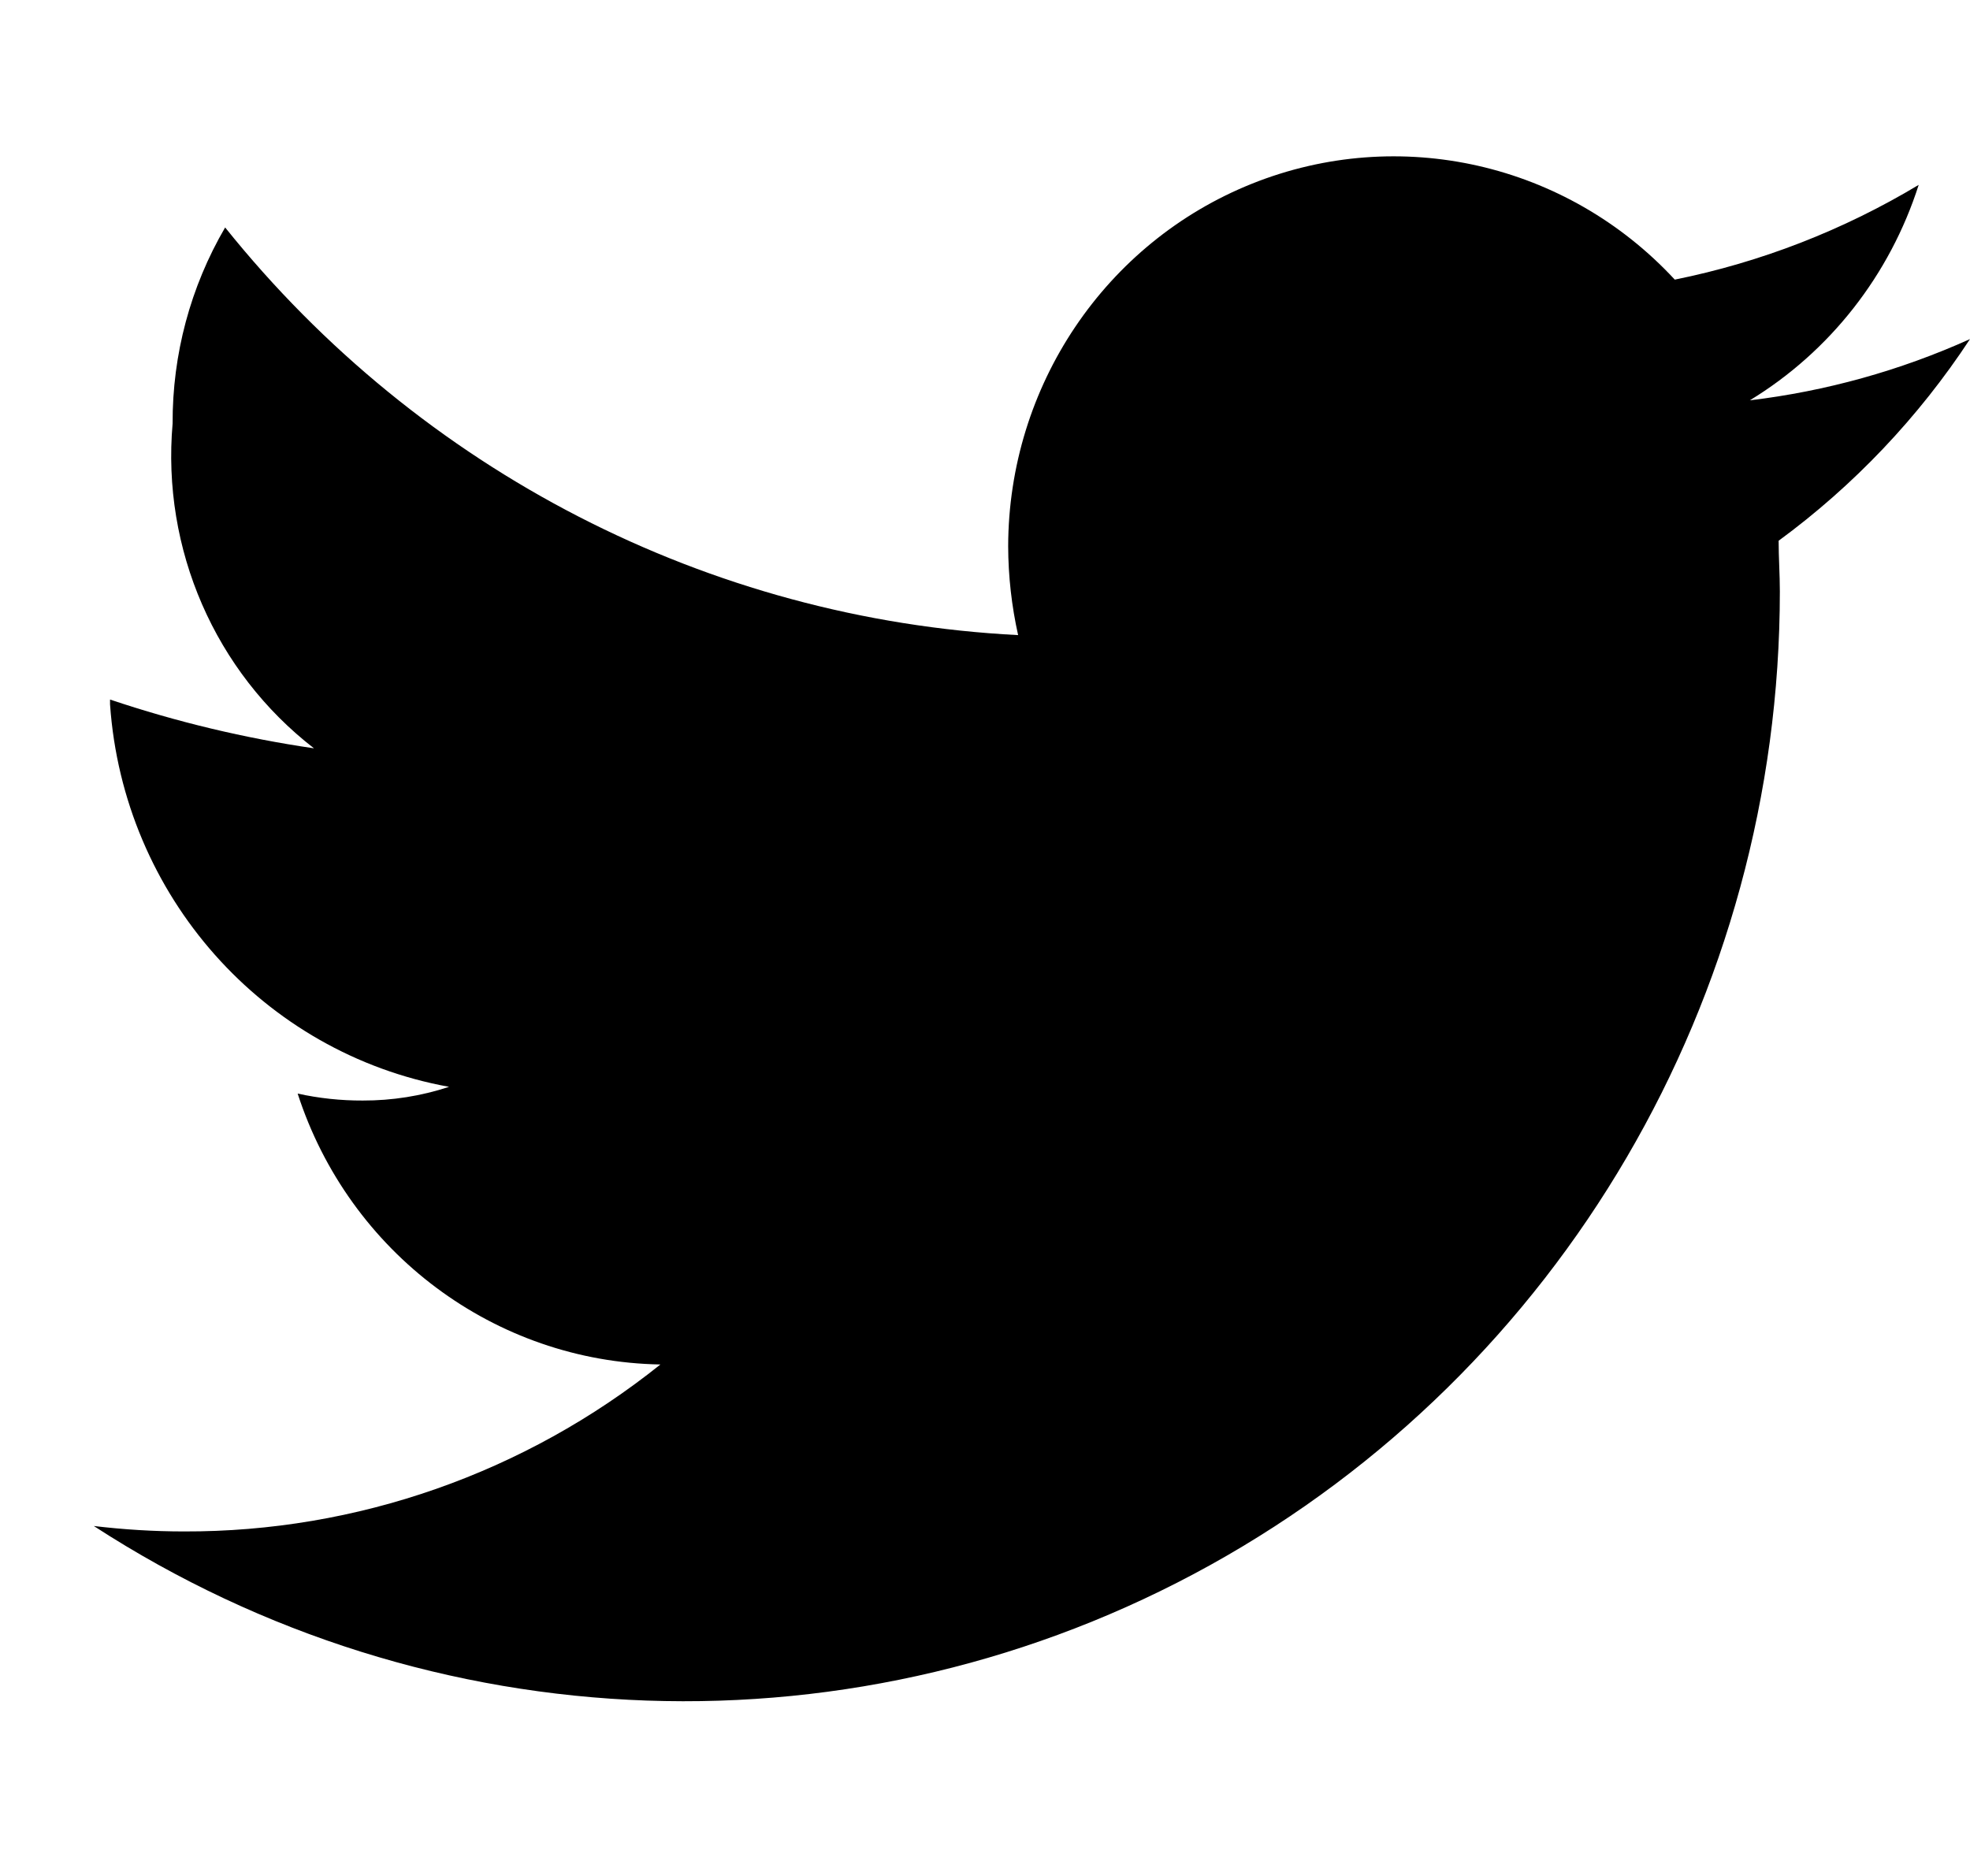
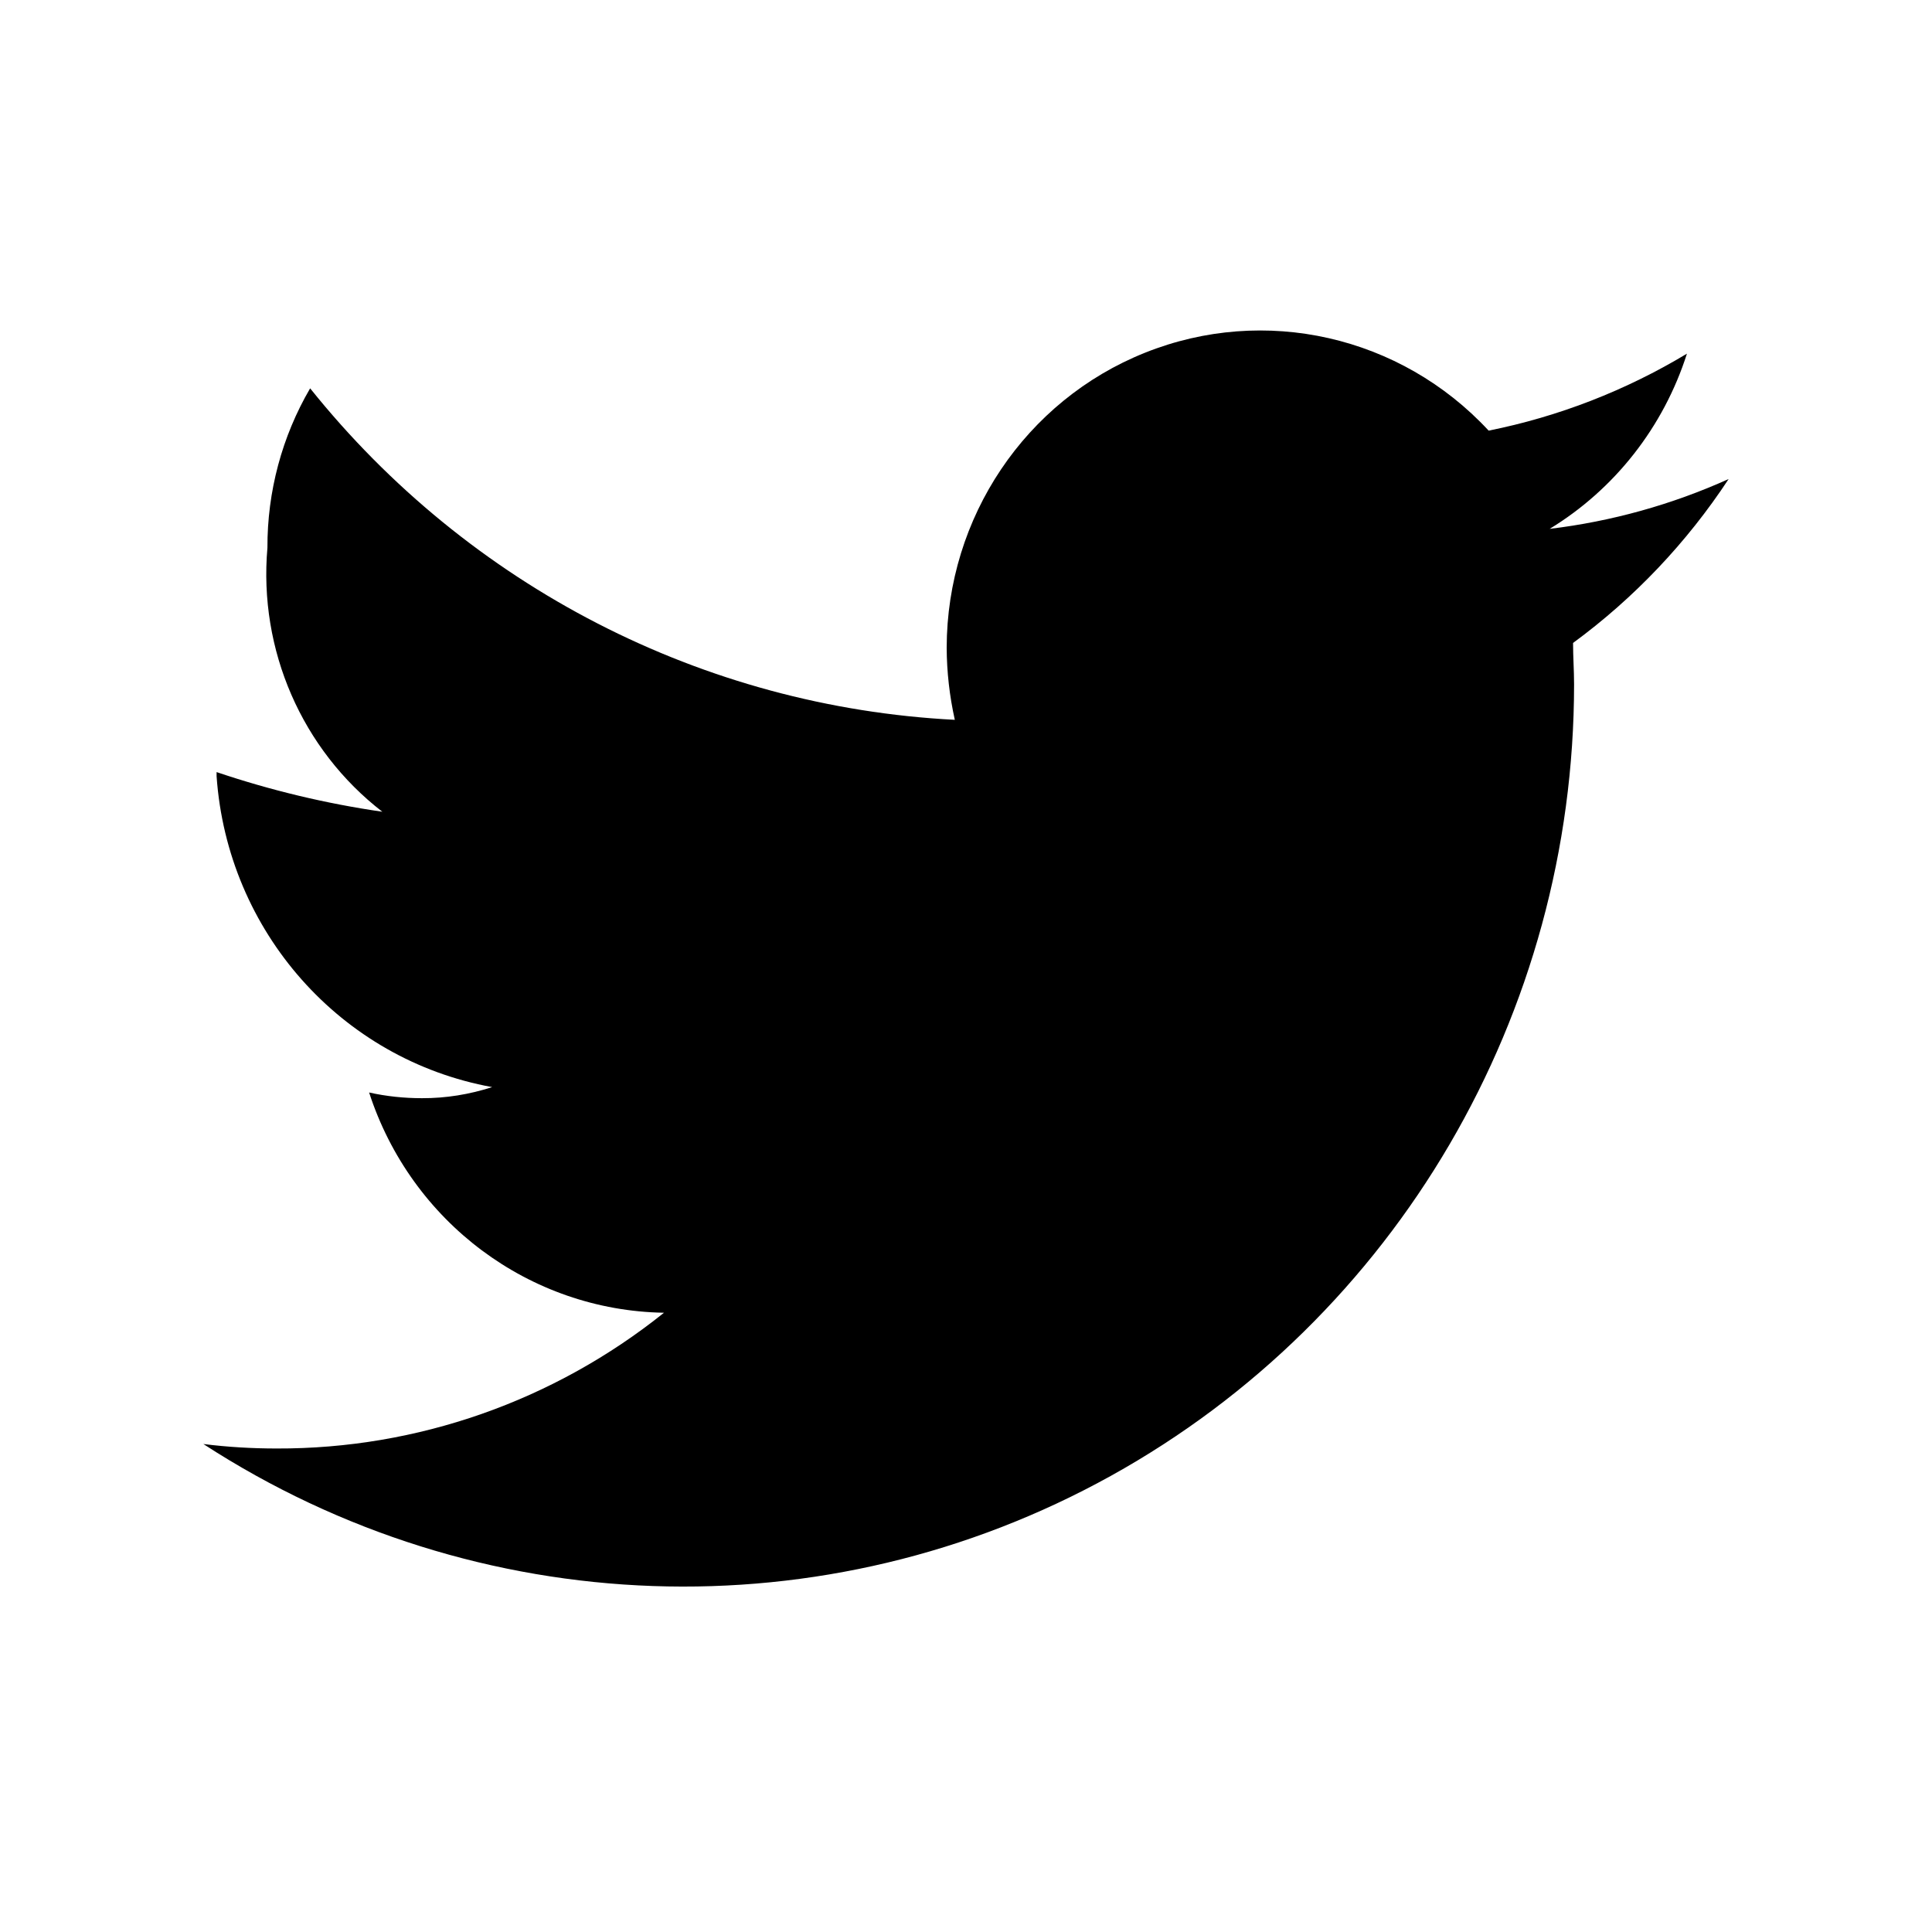
- <svg xmlns="http://www.w3.org/2000/svg" width="21" height="20" viewBox="0 0 21 20">
-   <path fill-rule="evenodd" d="M18.653 4.268c.854-.52 1.493-1.336 1.8-2.297-.804.483-1.683.825-2.6 1.01-1.153-1.245-2.939-1.65-4.506-1.023-1.566.627-2.597 2.16-2.6 3.867.001.318.037.636.106.946-3.298-.168-6.37-1.748-8.453-4.346-.37.633-.563 1.355-.56 2.09-.117 1.34.452 2.647 1.507 3.463-.739-.108-1.466-.282-2.174-.52v.052c.142 2.038 1.63 3.717 3.614 4.077-.298.098-.608.147-.92.146-.233.001-.466-.024-.694-.074.55 1.699 2.103 2.858 3.867 2.888-1.446 1.158-3.237 1.786-5.08 1.78-.32 0-.641-.02-.96-.058 3.593 2.332 8.156 2.492 11.9.417 3.744-2.076 6.073-6.056 6.073-10.381 0-.18-.013-.36-.013-.54.801-.588 1.492-1.316 2.04-2.15-.745.336-1.536.556-2.347.653z" />
+ <svg xmlns="http://www.w3.org/2000/svg" width="19" height="19" viewBox="0 0 19 19">
+   <path fill-rule="evenodd" d="M15.24 5.201c.64-.39 1.12-1.002 1.35-1.723-.603.363-1.262.619-1.95.757-.865-.933-2.204-1.237-3.38-.766-1.175.47-1.948 1.62-1.95 2.9.001.239.028.476.08.71-2.474-.127-4.778-1.311-6.34-3.26-.277.474-.422 1.016-.42 1.568-.088 1.004.339 1.985 1.13 2.596-.554-.08-1.1-.211-1.63-.39v.04c.106 1.528 1.222 2.787 2.71 3.058-.223.072-.456.11-.69.109-.175 0-.35-.018-.52-.056.413 1.274 1.577 2.144 2.9 2.166-1.085.869-2.428 1.34-3.81 1.335-.24 0-.481-.014-.72-.044 2.695 1.75 6.117 1.87 8.925.313 2.808-1.556 4.555-4.542 4.555-7.785 0-.135-.01-.27-.01-.406.6-.44 1.119-.987 1.53-1.612-.559.252-1.152.417-1.76.49z" />
</svg>
